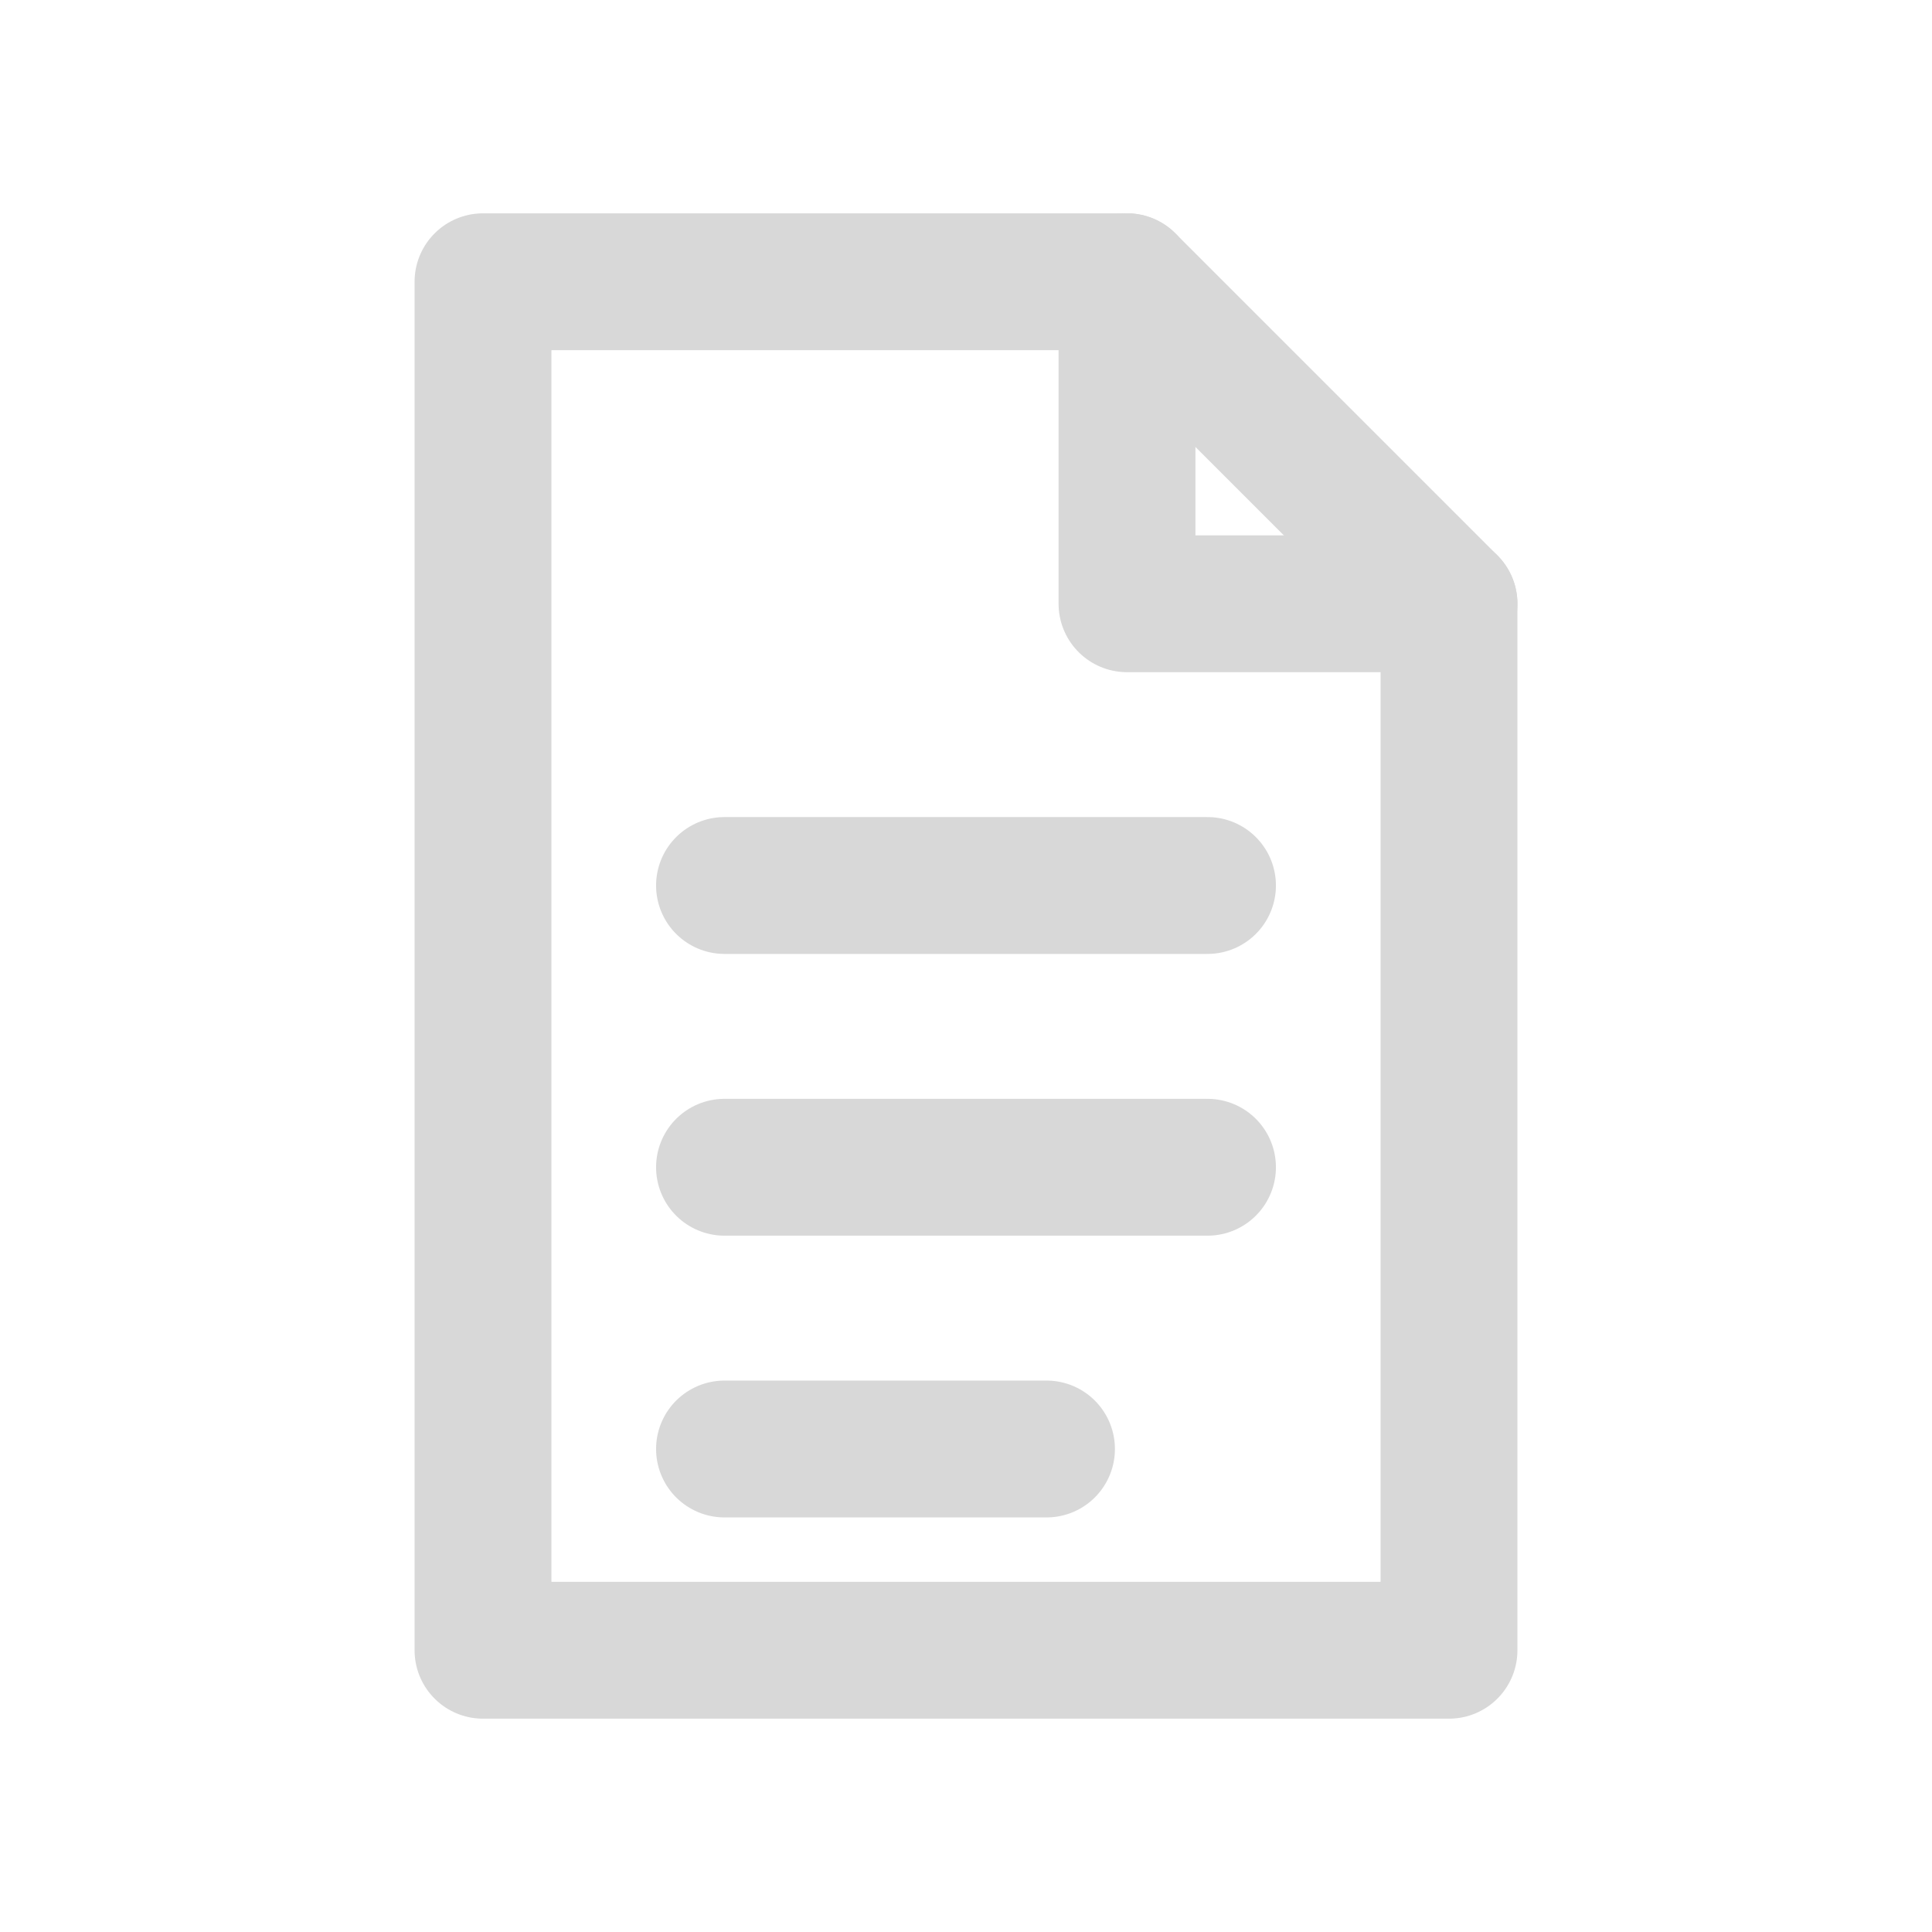
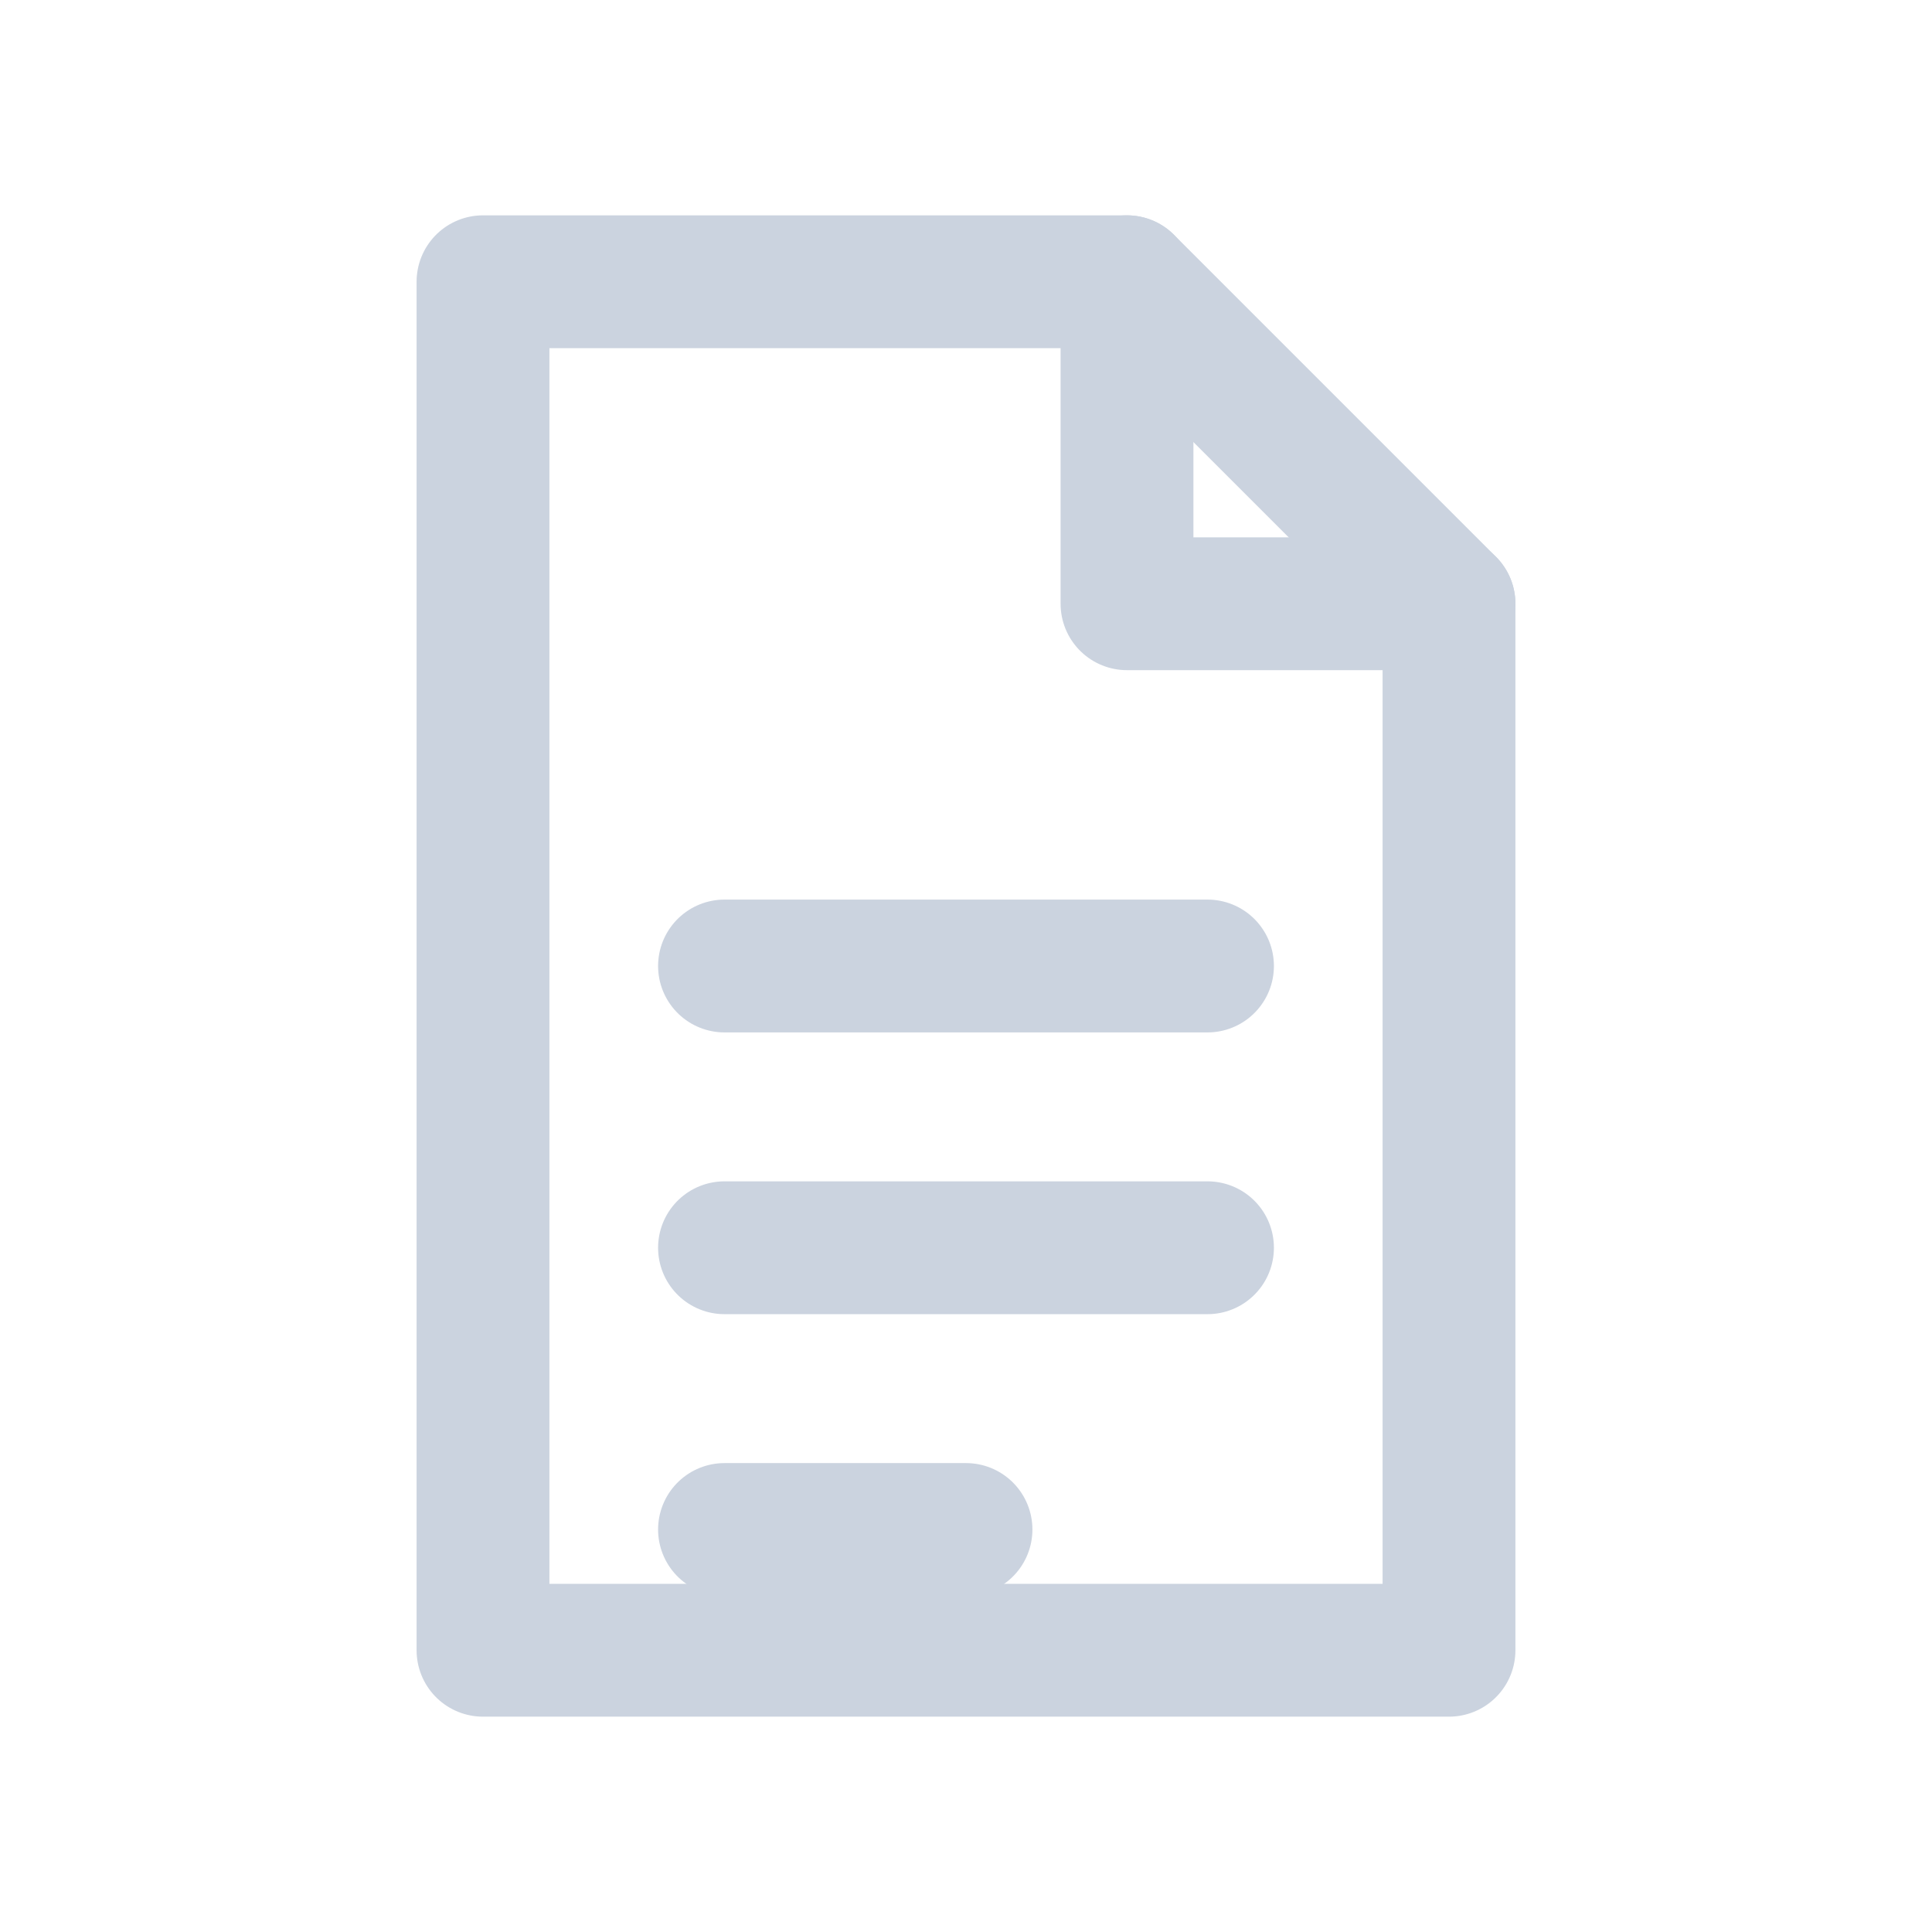
- <svg xmlns="http://www.w3.org/2000/svg" viewBox="0 0 24 24" fill="none" stroke="#d8d8d8" stroke-width="1.7" stroke-linecap="round" stroke-linejoin="round">
+ <svg xmlns="http://www.w3.org/2000/svg" viewBox="0 0 24 24" fill="none" stroke="#cbd3df" stroke-width="1.65" stroke-linecap="round" stroke-linejoin="round">
  <path d="M6 3.5h8l4 4V20.5H6z" />
-   <path d="M14 3.5v4h4M9 11h6M9 14.5h6M9 18h4" />
+   <path d="M14 3.5v4h4M9 12h6M9 15.5h6M9 19h3" />
</svg>
